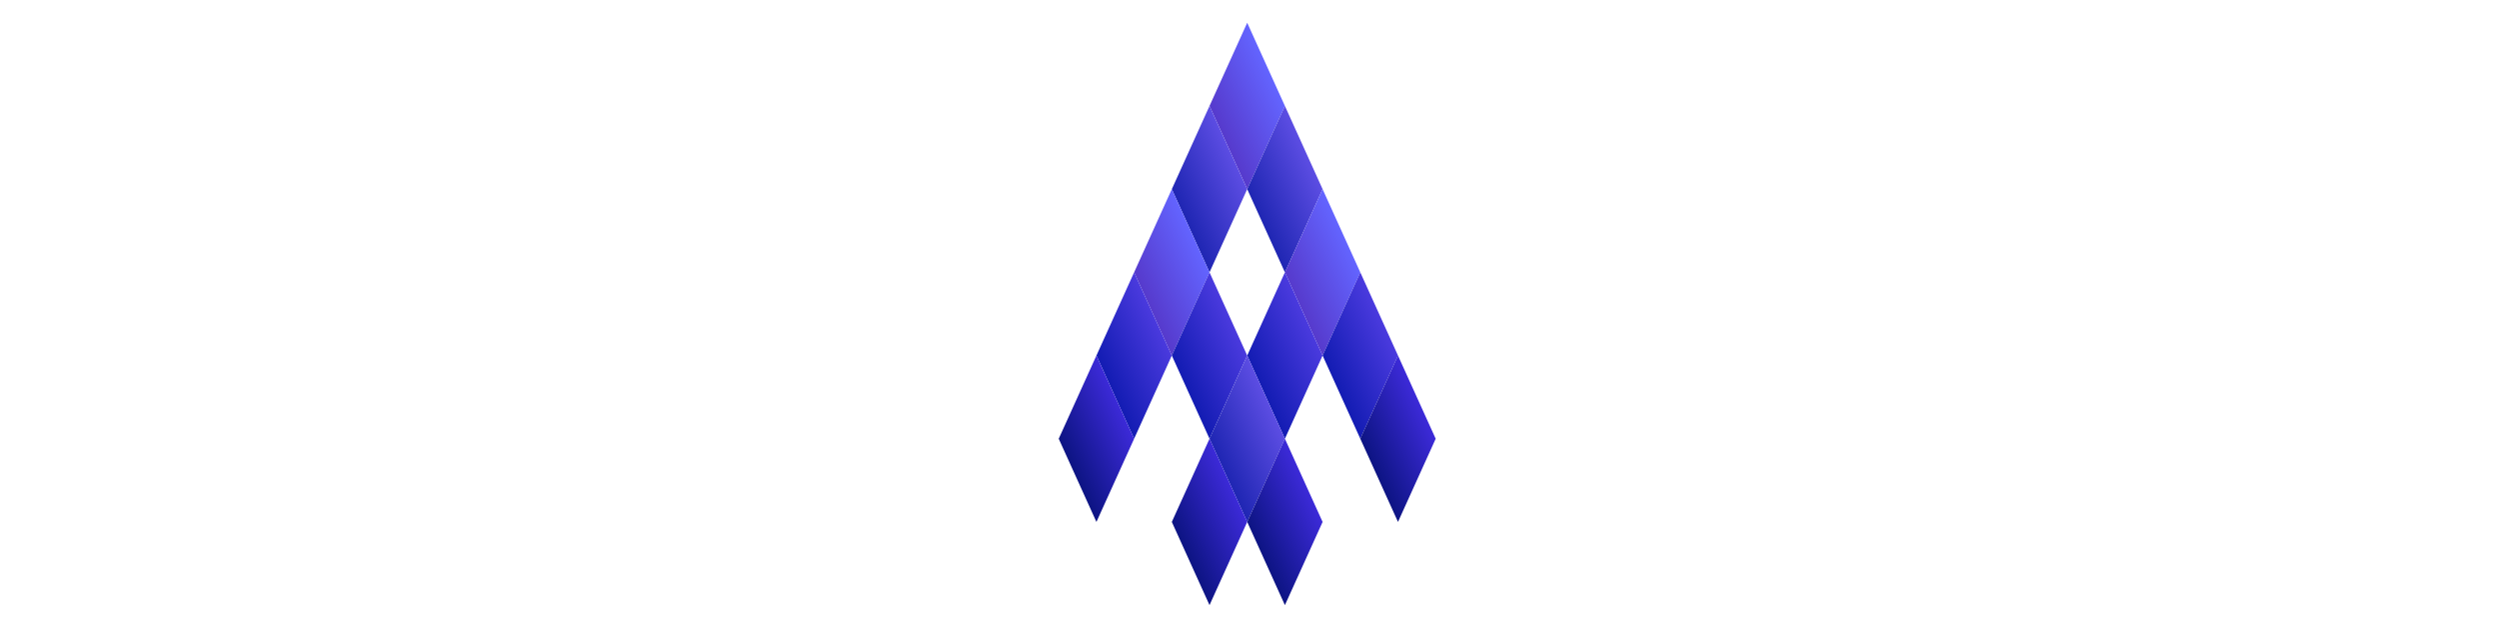
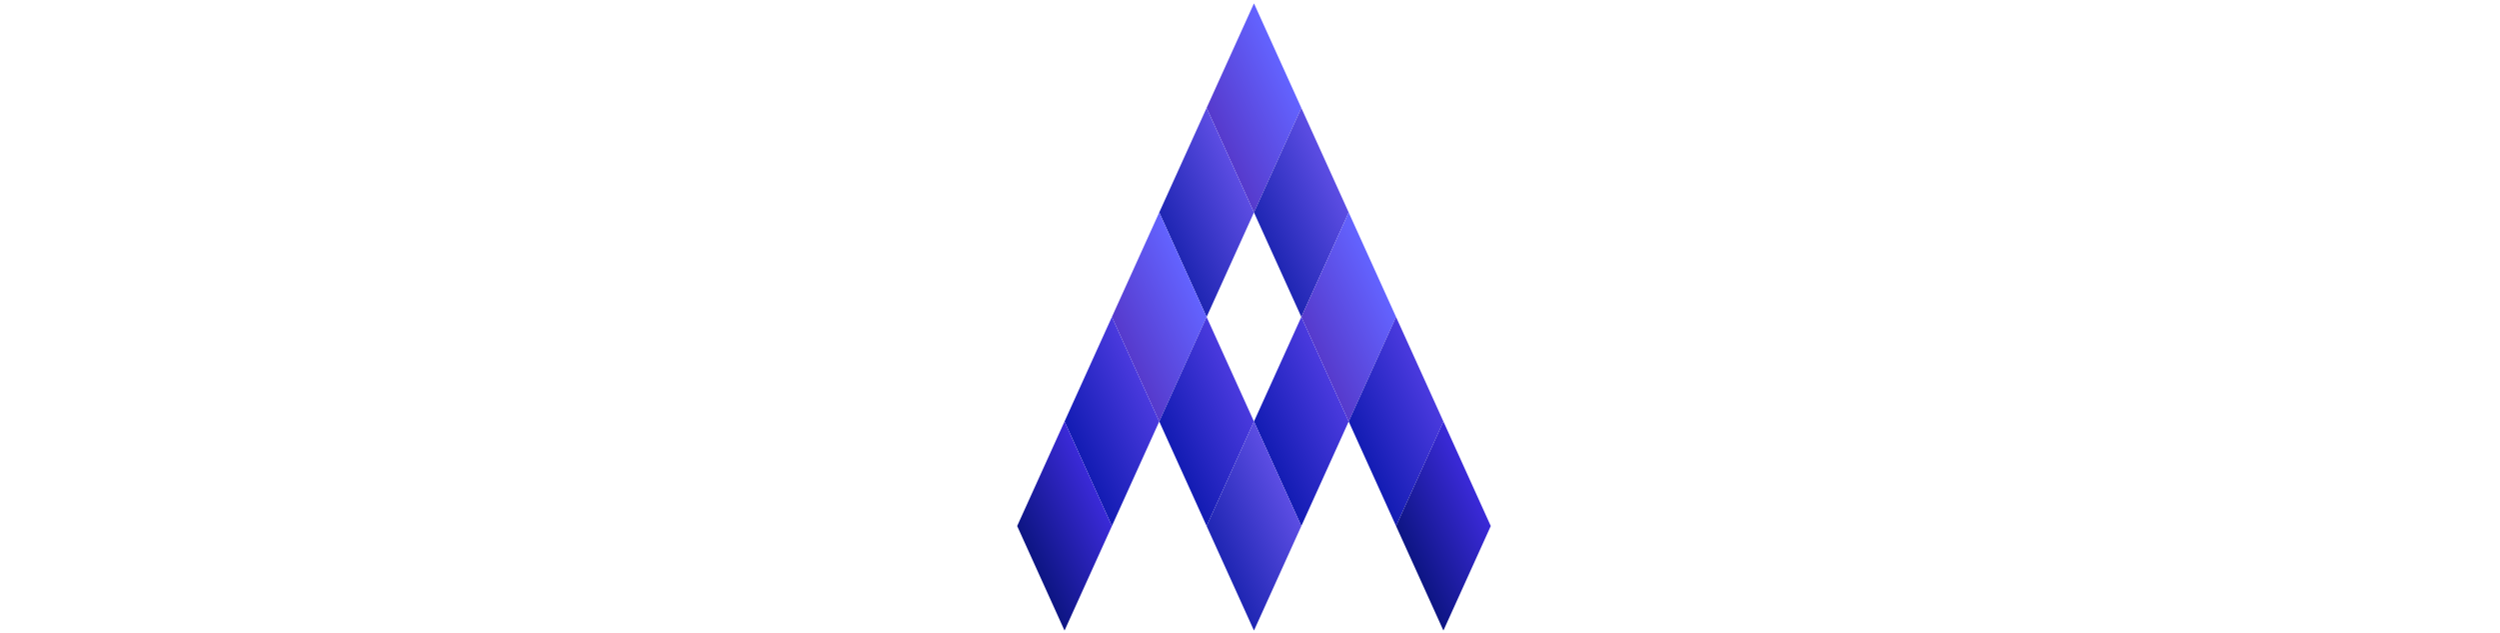
- <svg xmlns="http://www.w3.org/2000/svg" xmlns:xlink="http://www.w3.org/1999/xlink" width="261" height="66" viewBox="0 0.739 46.731 65.261" fill="none" version="1.1" id="svg4">
-   <defs id="defs5">
-     <linearGradient id="gradient-1-74" gradientUnits="userSpaceOnUse" x1="-210.212" y1="656.925" x2="-210.212" y2="666.925" gradientTransform="matrix(1.167657, 0, 0, 0.87813, 0, 0)" xlink:href="#gradient-1" />
-     <linearGradient id="gradient-1">
-       <stop style="stop-color: rgb(99, 100, 255);" offset="0" />
-       <stop style="stop-color: rgb(86, 58, 204);" offset="1" />
-     </linearGradient>
-     <linearGradient id="gradient-0-65" gradientUnits="userSpaceOnUse" x1="-200.212" y1="656.925" x2="-200.212" y2="666.925" gradientTransform="matrix(1.167657, 0, 0, 0.87813, 0, 0)" xlink:href="#gradient-0" />
-     <linearGradient id="gradient-0">
-       <stop style="stop-color: rgb(92, 77, 227);" offset="0" />
-       <stop style="stop-color: rgb(31, 38, 179);" offset="1" />
-     </linearGradient>
-     <linearGradient id="gradient-1-75" gradientUnits="userSpaceOnUse" x1="-190.212" y1="656.925" x2="-190.212" y2="666.925" gradientTransform="matrix(1.167657, 0, 0, 0.87813, 0, 0)" xlink:href="#gradient-1" />
-     <linearGradient id="gradient-106-90" gradientUnits="userSpaceOnUse" x1="-180.212" y1="656.925" x2="-180.212" y2="666.925" gradientTransform="matrix(1.167657, 0, 0, 0.87813, 0, 0)" xlink:href="#gradient-106" />
-     <linearGradient id="gradient-106">
-       <stop style="stop-color: rgb(74, 58, 222);" offset="0" />
-       <stop style="stop-color: rgb(19, 28, 179);" offset="1" />
-     </linearGradient>
-     <linearGradient id="gradient-99-42" gradientUnits="userSpaceOnUse" x1="-170.212" y1="656.925" x2="-170.212" y2="666.925" gradientTransform="matrix(1.167657, 0, 0, 0.87813, 0, 0)" xlink:href="#gradient-99" />
-     <linearGradient id="gradient-99">
-       <stop style="stop-color: rgb(60, 42, 216);" offset="0" />
-       <stop style="stop-color: rgb(13, 20, 131);" offset="1" />
-     </linearGradient>
-     <linearGradient id="gradient-0-66" gradientUnits="userSpaceOnUse" x1="-210.212" y1="666.925" x2="-210.212" y2="676.925" gradientTransform="matrix(1.167657, 0, 0, 0.87813, 0, 0)" xlink:href="#gradient-0" />
-     <linearGradient id="gradient-106-91" gradientUnits="userSpaceOnUse" x1="-190.212" y1="666.925" x2="-190.212" y2="676.925" gradientTransform="matrix(1.167657, 0, 0, 0.87813, 0, 0)" xlink:href="#gradient-106" />
-     <linearGradient id="gradient-1-76" gradientUnits="userSpaceOnUse" x1="-210.212" y1="676.925" x2="-210.212" y2="686.925" gradientTransform="matrix(1.167657, 0, 0, 0.87813, 0, 0)" xlink:href="#gradient-1" />
-     <linearGradient id="gradient-106-92" gradientUnits="userSpaceOnUse" x1="-200.212" y1="676.925" x2="-200.212" y2="686.925" gradientTransform="matrix(1.167657, 0, 0, 0.87813, 0, 0)" xlink:href="#gradient-106" />
-     <linearGradient id="gradient-0-67" gradientUnits="userSpaceOnUse" x1="-190.212" y1="676.925" x2="-190.212" y2="686.925" gradientTransform="matrix(1.167657, 0, 0, 0.87813, 0, 0)" xlink:href="#gradient-0" />
-     <linearGradient id="gradient-99-43" gradientUnits="userSpaceOnUse" x1="-180.212" y1="676.925" x2="-180.212" y2="686.925" gradientTransform="matrix(1.167657, 0, 0, 0.87813, 0, 0)" xlink:href="#gradient-99" />
-     <linearGradient id="gradient-106-93" gradientUnits="userSpaceOnUse" x1="-210.212" y1="686.925" x2="-210.212" y2="696.925" gradientTransform="matrix(1.167657, 0, 0, 0.87813, 0, 0)" xlink:href="#gradient-106" />
-     <linearGradient id="gradient-99-44" gradientUnits="userSpaceOnUse" x1="-190.212" y1="686.925" x2="-190.212" y2="696.925" gradientTransform="matrix(1.167657, 0, 0, 0.87813, 0, 0)" xlink:href="#gradient-99" />
-     <linearGradient id="gradient-99-45" gradientUnits="userSpaceOnUse" x1="-210.212" y1="696.925" x2="-210.212" y2="706.925" gradientTransform="matrix(1.167657, 0, 0, 0.87813, 0, 0)" xlink:href="#gradient-99" />
-   </defs>
-   <g transform="matrix(0.807556, 0, 0, 0.807556, -35.58626, 23.62525)" style="">
-     <rect x="-251.294" y="576.865" width="11.677" height="8.781" style="paint-order: fill; fill-rule: nonzero; fill: url('#gradient-1-74');" transform="matrix(0.412848, 0.9108, -0.548968, 1.211099, 493.134, -495.1933)" />
-     <rect x="-239.617" y="576.865" width="11.677" height="8.781" style="paint-order: fill; fill-rule: nonzero; fill: url('#gradient-0-65');" transform="matrix(0.412848, 0.9108, -0.548968, 1.211099, 493.134, -495.1933)" />
-     <rect x="-227.941" y="576.865" width="11.677" height="8.781" style="paint-order: fill; fill-rule: nonzero; fill: url('#gradient-1-75');" transform="matrix(0.412848, 0.9108, -0.548968, 1.211099, 493.134, -495.1933)" />
-     <rect x="-216.264" y="576.865" width="11.677" height="8.781" style="paint-order: fill; fill-rule: nonzero; fill: url('#gradient-106-90');" transform="matrix(0.412848, 0.9108, -0.548968, 1.211099, 493.134, -495.1933)" />
-     <rect x="-204.588" y="576.865" width="11.677" height="8.781" style="paint-order: fill; fill-rule: nonzero; fill: url('#gradient-99-42');" transform="matrix(0.412848, 0.9108, -0.548968, 1.211099, 493.134, -495.1933)" />
-     <rect x="-251.294" y="585.647" width="11.677" height="8.781" style="paint-order: fill; fill-rule: nonzero; fill: url('#gradient-0-66');" transform="matrix(0.412848, 0.9108, -0.548968, 1.211099, 493.134, -495.1933)" />
-     <rect x="-227.941" y="585.647" width="11.677" height="8.781" style="paint-order: fill; fill-rule: nonzero; fill: url('#gradient-106-91');" transform="matrix(0.412848, 0.9108, -0.548968, 1.211099, 493.134, -495.1933)" />
-     <rect x="-251.294" y="594.428" width="11.677" height="8.781" style="paint-order: fill; fill-rule: nonzero; fill: url('#gradient-1-76');" transform="matrix(0.412848, 0.9108, -0.548968, 1.211099, 493.134, -495.1933)" />
-     <rect x="-239.617" y="594.428" width="11.677" height="8.781" style="paint-order: fill; fill-rule: nonzero; fill: url('#gradient-106-92');" transform="matrix(0.412848, 0.9108, -0.548968, 1.211099, 493.134, -495.1933)" />
-     <rect x="-227.941" y="594.428" width="11.677" height="8.781" style="paint-order: fill; fill-rule: nonzero; fill: url('#gradient-0-67');" transform="matrix(0.412848, 0.9108, -0.548968, 1.211099, 493.134, -495.1933)" />
-     <rect x="-216.264" y="594.428" width="11.677" height="8.781" style="paint-order: fill; fill-rule: nonzero; fill: url('#gradient-99-43');" transform="matrix(0.412848, 0.9108, -0.548968, 1.211099, 493.134, -495.1933)" />
-     <rect x="-251.294" y="603.209" width="11.677" height="8.781" style="paint-order: fill; fill-rule: nonzero; fill: url('#gradient-106-93');" transform="matrix(0.412848, 0.9108, -0.548968, 1.211099, 493.134, -495.1933)" />
-     <rect x="-227.941" y="603.209" width="11.677" height="8.781" style="paint-order: fill; fill-rule: nonzero; fill: url('#gradient-99-44');" transform="matrix(0.412848, 0.9108, -0.548968, 1.211099, 493.134, -495.1933)" />
-     <rect x="-251.294" y="611.991" width="11.677" height="8.781" style="paint-order: fill; fill-rule: nonzero; fill: url('#gradient-99-45');" transform="matrix(0.412848, 0.9108, -0.548968, 1.211099, 493.134, -495.1933)" />
-   </g>
+ <svg xmlns="http://www.w3.org/2000/svg" xmlns:xlink="http://www.w3.org/1999/xlink" width="261" height="66" viewBox="0.112 0 49.971 66.01" fill="none" version="1.1" id="svg4">
+   <defs id="defs5" />
+   <symbol id="logo-symbol-wordmark">
+     <g transform="matrix(0.904306, 0, 0, 0.904306, -40.33122, 23.54641)" style="">
+       <rect x="-251.294" y="576.865" width="11.677" height="8.781" transform="matrix(0.412848, 0.9108, -0.548968, 1.211099, 493.134, -495.1933)" fill="url(#gradient-1-74)" />
+       <rect x="-239.617" y="576.865" width="11.677" height="8.781" transform="matrix(0.412848, 0.9108, -0.548968, 1.211099, 493.134, -495.1933)" fill="url(#gradient-0-65)" />
+       <rect x="-227.941" y="576.865" width="11.677" height="8.781" transform="matrix(0.412848, 0.9108, -0.548968, 1.211099, 493.134, -495.1933)" fill="url(#gradient-1-75)" />
+       <rect x="-216.264" y="576.865" width="11.677" height="8.781" fill="url(#gradient-106-90)" transform="matrix(0.412848, 0.9108, -0.548968, 1.211099, 493.134, -495.1933)" />
+       <rect x="-204.588" y="576.865" width="11.677" height="8.781" transform="matrix(0.412848, 0.9108, -0.548968, 1.211099, 493.134, -495.1933)" fill="url(#gradient-99-42)" />
+       <rect x="-251.294" y="585.647" width="11.677" height="8.781" transform="matrix(0.412848, 0.9108, -0.548968, 1.211099, 493.134, -495.1933)" fill="url(#gradient-0-66)" />
+       <rect x="-227.941" y="585.647" width="11.677" height="8.781" fill="url(#gradient-106-91)" transform="matrix(0.412848, 0.9108, -0.548968, 1.211099, 493.134, -495.1933)" />
+       <rect x="-251.294" y="594.428" width="11.677" height="8.781" transform="matrix(0.412848, 0.9108, -0.548968, 1.211099, 493.134, -495.1933)" fill="url(#gradient-1-76)" />
+       <rect x="-239.617" y="594.428" width="11.677" height="8.781" fill="url(#gradient-106-92)" transform="matrix(0.412848, 0.9108, -0.548968, 1.211099, 493.134, -495.1933)" />
+       <rect x="-227.941" y="594.428" width="11.677" height="8.781" transform="matrix(0.412848, 0.9108, -0.548968, 1.211099, 493.134, -495.1933)" fill="url(#gradient-0-67)" />
+       <rect x="-251.294" y="603.209" width="11.677" height="8.781" fill="url(#gradient-106-93)" transform="matrix(0.412848, 0.9108, -0.548968, 1.211099, 493.134, -495.1933)" />
+       <rect x="-251.294" y="611.991" width="11.677" height="8.781" transform="matrix(0.412848, 0.9108, -0.548968, 1.211099, 493.134, -495.1933)" fill="url(#gradient-99-45)" />
+     </g>
+     <defs id="defs6">
+       <linearGradient id="gradient-1-74" gradientUnits="userSpaceOnUse" x1="-210.212" y1="656.925" x2="-210.212" y2="666.925" gradientTransform="matrix(1.167657, 0, 0, 0.87813, 0, 0)" xlink:href="#gradient-1" />
+       <linearGradient id="gradient-1">
+         <stop stop-color="#6363ff" offset="0" />
+         <stop stop-color="#563acc" offset="1" />
+       </linearGradient>
+       <linearGradient id="gradient-0-65" gradientUnits="userSpaceOnUse" x1="-200.212" y1="656.925" x2="-200.212" y2="666.925" gradientTransform="matrix(1.167657, 0, 0, 0.87813, 0, 0)" xlink:href="#gradient-0" />
+       <linearGradient id="gradient-0">
+         <stop stop-color="#5c4de3" offset="0" />
+         <stop stop-color="#1f26b3" offset="1" />
+       </linearGradient>
+       <linearGradient id="gradient-1-75" gradientUnits="userSpaceOnUse" x1="-190.212" y1="656.925" x2="-190.212" y2="666.925" gradientTransform="matrix(1.167657, 0, 0, 0.87813, 0, 0)" xlink:href="#gradient-1" />
+       <linearGradient id="gradient-106-90" gradientUnits="userSpaceOnUse" x1="-180.212" y1="656.925" x2="-180.212" y2="666.925" gradientTransform="matrix(1.167657, 0, 0, 0.87813, 0, 0)" xlink:href="#gradient-106" />
+       <linearGradient id="gradient-106">
+         <stop stop-color="#4a3ade" offset="0" />
+         <stop stop-color="#131cb3" offset="1" />
+       </linearGradient>
+       <linearGradient id="gradient-99-42" gradientUnits="userSpaceOnUse" x1="-170.212" y1="656.925" x2="-170.212" y2="666.925" gradientTransform="matrix(1.167657, 0, 0, 0.87813, 0, 0)" xlink:href="#gradient-99" />
+       <linearGradient id="gradient-99">
+         <stop stop-color="#3b2ad8" offset="0" />
+         <stop stop-color="#0d1583" offset="1" />
+       </linearGradient>
+       <linearGradient id="gradient-0-66" gradientUnits="userSpaceOnUse" x1="-210.212" y1="666.925" x2="-210.212" y2="676.925" gradientTransform="matrix(1.167657, 0, 0, 0.87813, 0, 0)" xlink:href="#gradient-0" />
+       <linearGradient id="gradient-106-91" gradientUnits="userSpaceOnUse" x1="-190.212" y1="666.925" x2="-190.212" y2="676.925" gradientTransform="matrix(1.167657, 0, 0, 0.87813, 0, 0)" xlink:href="#gradient-106" />
+       <linearGradient id="gradient-1-76" gradientUnits="userSpaceOnUse" x1="-210.212" y1="676.925" x2="-210.212" y2="686.925" gradientTransform="matrix(1.167657, 0, 0, 0.87813, 0, 0)" xlink:href="#gradient-1" />
+       <linearGradient id="gradient-106-92" gradientUnits="userSpaceOnUse" x1="-200.212" y1="676.925" x2="-200.212" y2="686.925" gradientTransform="matrix(1.167657, 0, 0, 0.87813, 0, 0)" xlink:href="#gradient-106" />
+       <linearGradient id="gradient-0-67" gradientUnits="userSpaceOnUse" x1="-190.212" y1="676.925" x2="-190.212" y2="686.925" gradientTransform="matrix(1.167657, 0, 0, 0.87813, 0, 0)" xlink:href="#gradient-0" />
+       <linearGradient id="gradient-106-93" gradientUnits="userSpaceOnUse" x1="-210.212" y1="686.925" x2="-210.212" y2="696.925" gradientTransform="matrix(1.167657, 0, 0, 0.87813, 0, 0)" xlink:href="#gradient-106" />
+       <linearGradient id="gradient-99-45" gradientUnits="userSpaceOnUse" x1="-210.212" y1="696.925" x2="-210.212" y2="706.925" gradientTransform="matrix(1.167657, 0, 0, 0.87813, 0, 0)" xlink:href="#gradient-99" />
+     </defs>
+   </symbol>
+   <use id="use4" transform="matrix(1.134866, 0, 0, 1.134866, -3.281786, -0.269762)" style="transform-box: fill-box;" xlink:href="#logo-symbol-wordmark" />
</svg>
